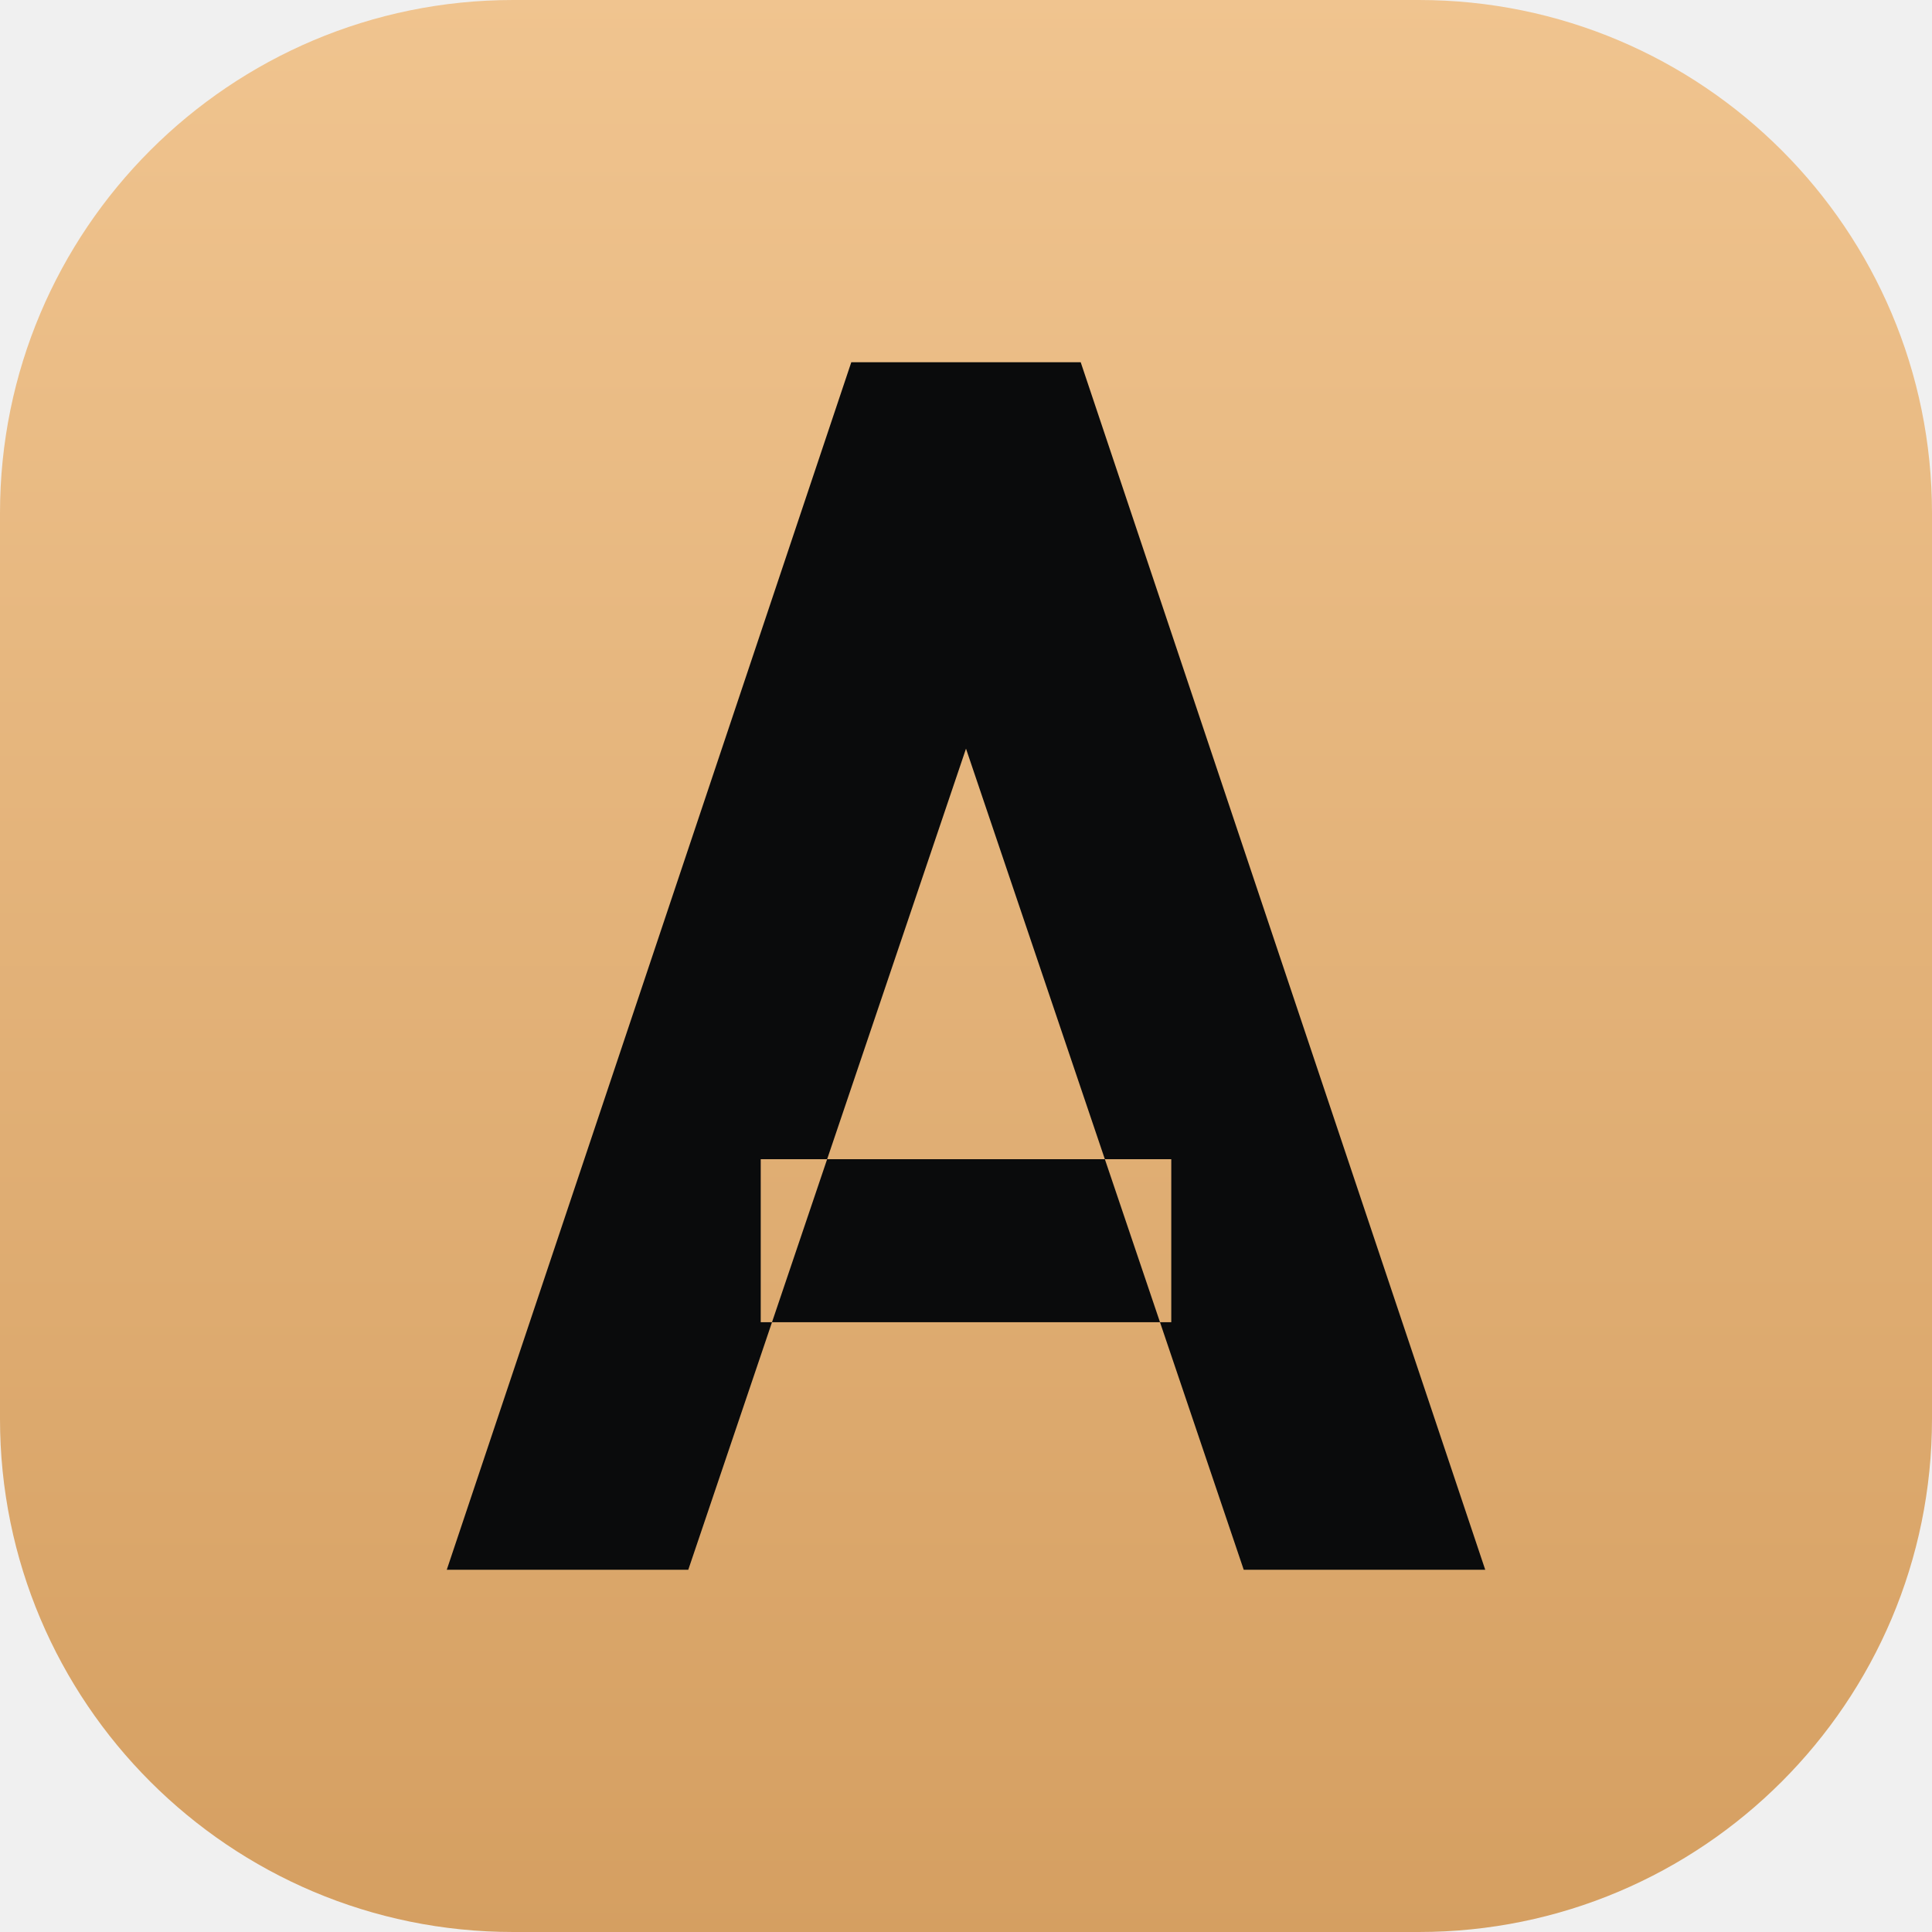
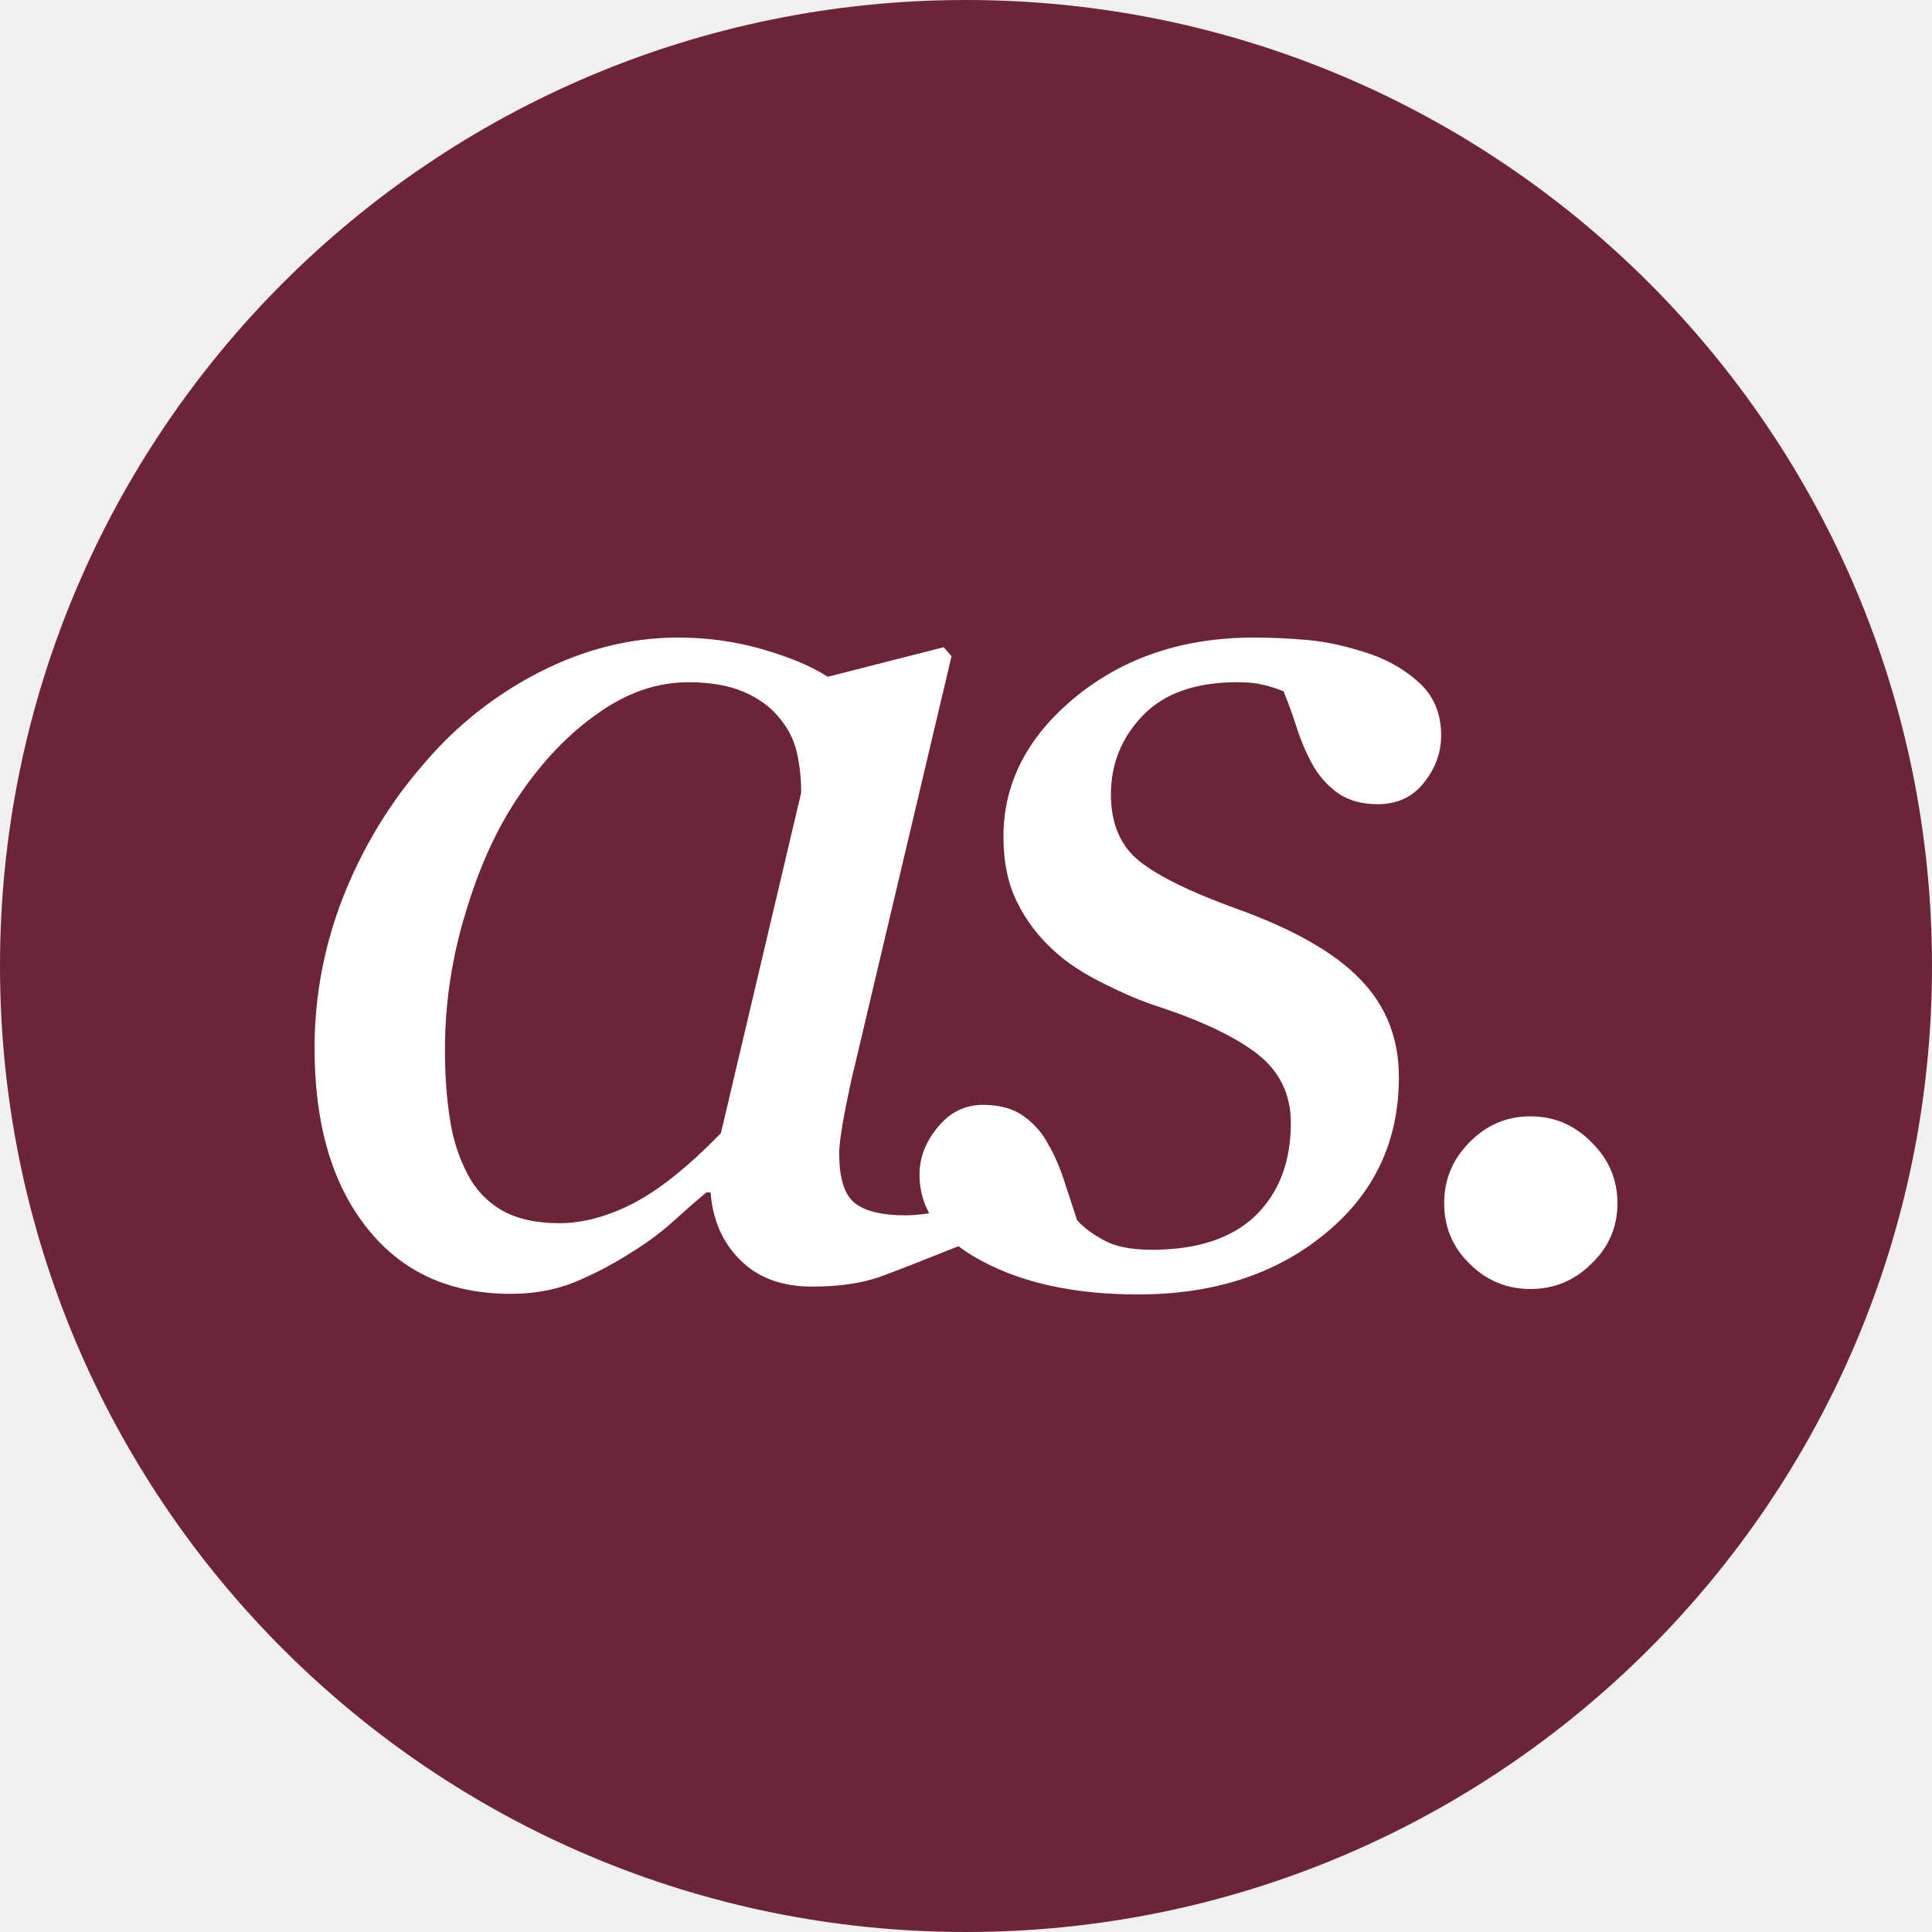
<svg xmlns="http://www.w3.org/2000/svg" viewBox="0 0 32 32" width="32" height="32">
-   <defs>
-     <linearGradient id="a" x1="0" y1="0" x2="0" y2="1">
-       <stop offset="0" stop-color="#f0c48f" />
-       <stop offset="1" stop-color="#d59f61" />
-     </linearGradient>
-   </defs>
-   <rect width="32" height="32" rx="8.5" fill="url(#a)" />
-   <path fill="#0a0b0c" fill-rule="evenodd" d="M14.1 6h3.8L24.6 26h-4L16 12.4 11.4 26h-4Zm-1.5 13.2h6.8v2.7h-6.8Z" />
+   <circle cx="16.0" cy="16.0" r="16.0" fill="#6b2536" />
+   <path fill="#ffffff" d="M11.77 19.75H11.7Q11.47 19.94 11.15 20.23Q10.83 20.52 10.4 20.78Q9.99 21.04 9.51 21.24Q9.03 21.43 8.46 21.43Q6.94 21.43 6.08 20.34Q5.21 19.25 5.21 17.36Q5.21 16.06 5.69 14.84Q6.18 13.61 7.03 12.64Q7.83 11.7 8.94 11.13Q10.06 10.56 11.23 10.56Q11.97 10.56 12.65 10.76Q13.33 10.96 13.71 11.21L15.63 10.72L15.76 10.87L14.16 17.64Q14.08 17.96 13.99 18.43Q13.9 18.89 13.9 19.11Q13.9 19.71 14.15 19.92Q14.41 20.13 15 20.13Q15.2 20.13 15.57 20.07Q15.94 20 16.13 19.93L15.98 20.6Q15.03 20.98 14.57 21.15Q14.11 21.31 13.45 21.31Q12.7 21.31 12.26 20.87Q11.82 20.43 11.77 19.75ZM13.27 13.13Q13.27 12.78 13.2 12.47Q13.13 12.15 12.9 11.88Q12.69 11.62 12.32 11.46Q11.95 11.3 11.4 11.3Q10.63 11.3 9.91 11.81Q9.19 12.31 8.61 13.16Q8.06 13.96 7.72 15.09Q7.37 16.22 7.37 17.38Q7.37 18.02 7.45 18.52Q7.52 19.01 7.73 19.42Q7.93 19.82 8.3 20.04Q8.68 20.26 9.26 20.26Q9.85 20.26 10.49 19.93Q11.13 19.6 11.94 18.77ZM18.85 21.44Q17.3 21.44 16.27 20.89Q15.23 20.34 15.23 19.45Q15.23 19.03 15.54 18.66Q15.84 18.3 16.28 18.3Q16.7 18.3 16.96 18.49Q17.22 18.68 17.36 18.95Q17.52 19.22 17.64 19.6Q17.76 19.97 17.84 20.21Q18 20.39 18.28 20.54Q18.56 20.7 19.08 20.7Q20.21 20.7 20.8 20.13Q21.38 19.56 21.38 18.6Q21.38 17.89 20.83 17.46Q20.29 17.04 19.21 16.68Q18.82 16.56 18.3 16.3Q17.77 16.04 17.46 15.75Q17.08 15.41 16.85 14.95Q16.62 14.49 16.62 13.86Q16.62 12.52 17.82 11.54Q19.02 10.56 20.77 10.56Q21.18 10.56 21.65 10.6Q22.12 10.64 22.69 10.83Q23.18 11 23.53 11.33Q23.87 11.66 23.87 12.18Q23.87 12.61 23.58 12.97Q23.3 13.32 22.82 13.32Q22.44 13.32 22.18 13.15Q21.93 12.98 21.76 12.7Q21.6 12.42 21.49 12.09Q21.39 11.77 21.26 11.45Q21.06 11.37 20.91 11.34Q20.75 11.3 20.49 11.3Q19.46 11.3 18.93 11.85Q18.4 12.4 18.4 13.16Q18.4 13.89 18.88 14.27Q19.35 14.64 20.45 15.04Q21.88 15.55 22.52 16.21Q23.17 16.87 23.17 17.84Q23.17 19.44 21.94 20.44Q20.72 21.44 18.85 21.44ZM26.79 19.93Q26.79 20.52 26.36 20.93Q25.94 21.35 25.35 21.35Q24.76 21.35 24.34 20.93Q23.92 20.52 23.92 19.93Q23.92 19.34 24.34 18.92Q24.76 18.49 25.35 18.49Q25.94 18.49 26.36 18.92Q26.79 19.34 26.79 19.93Z" />
</svg>
